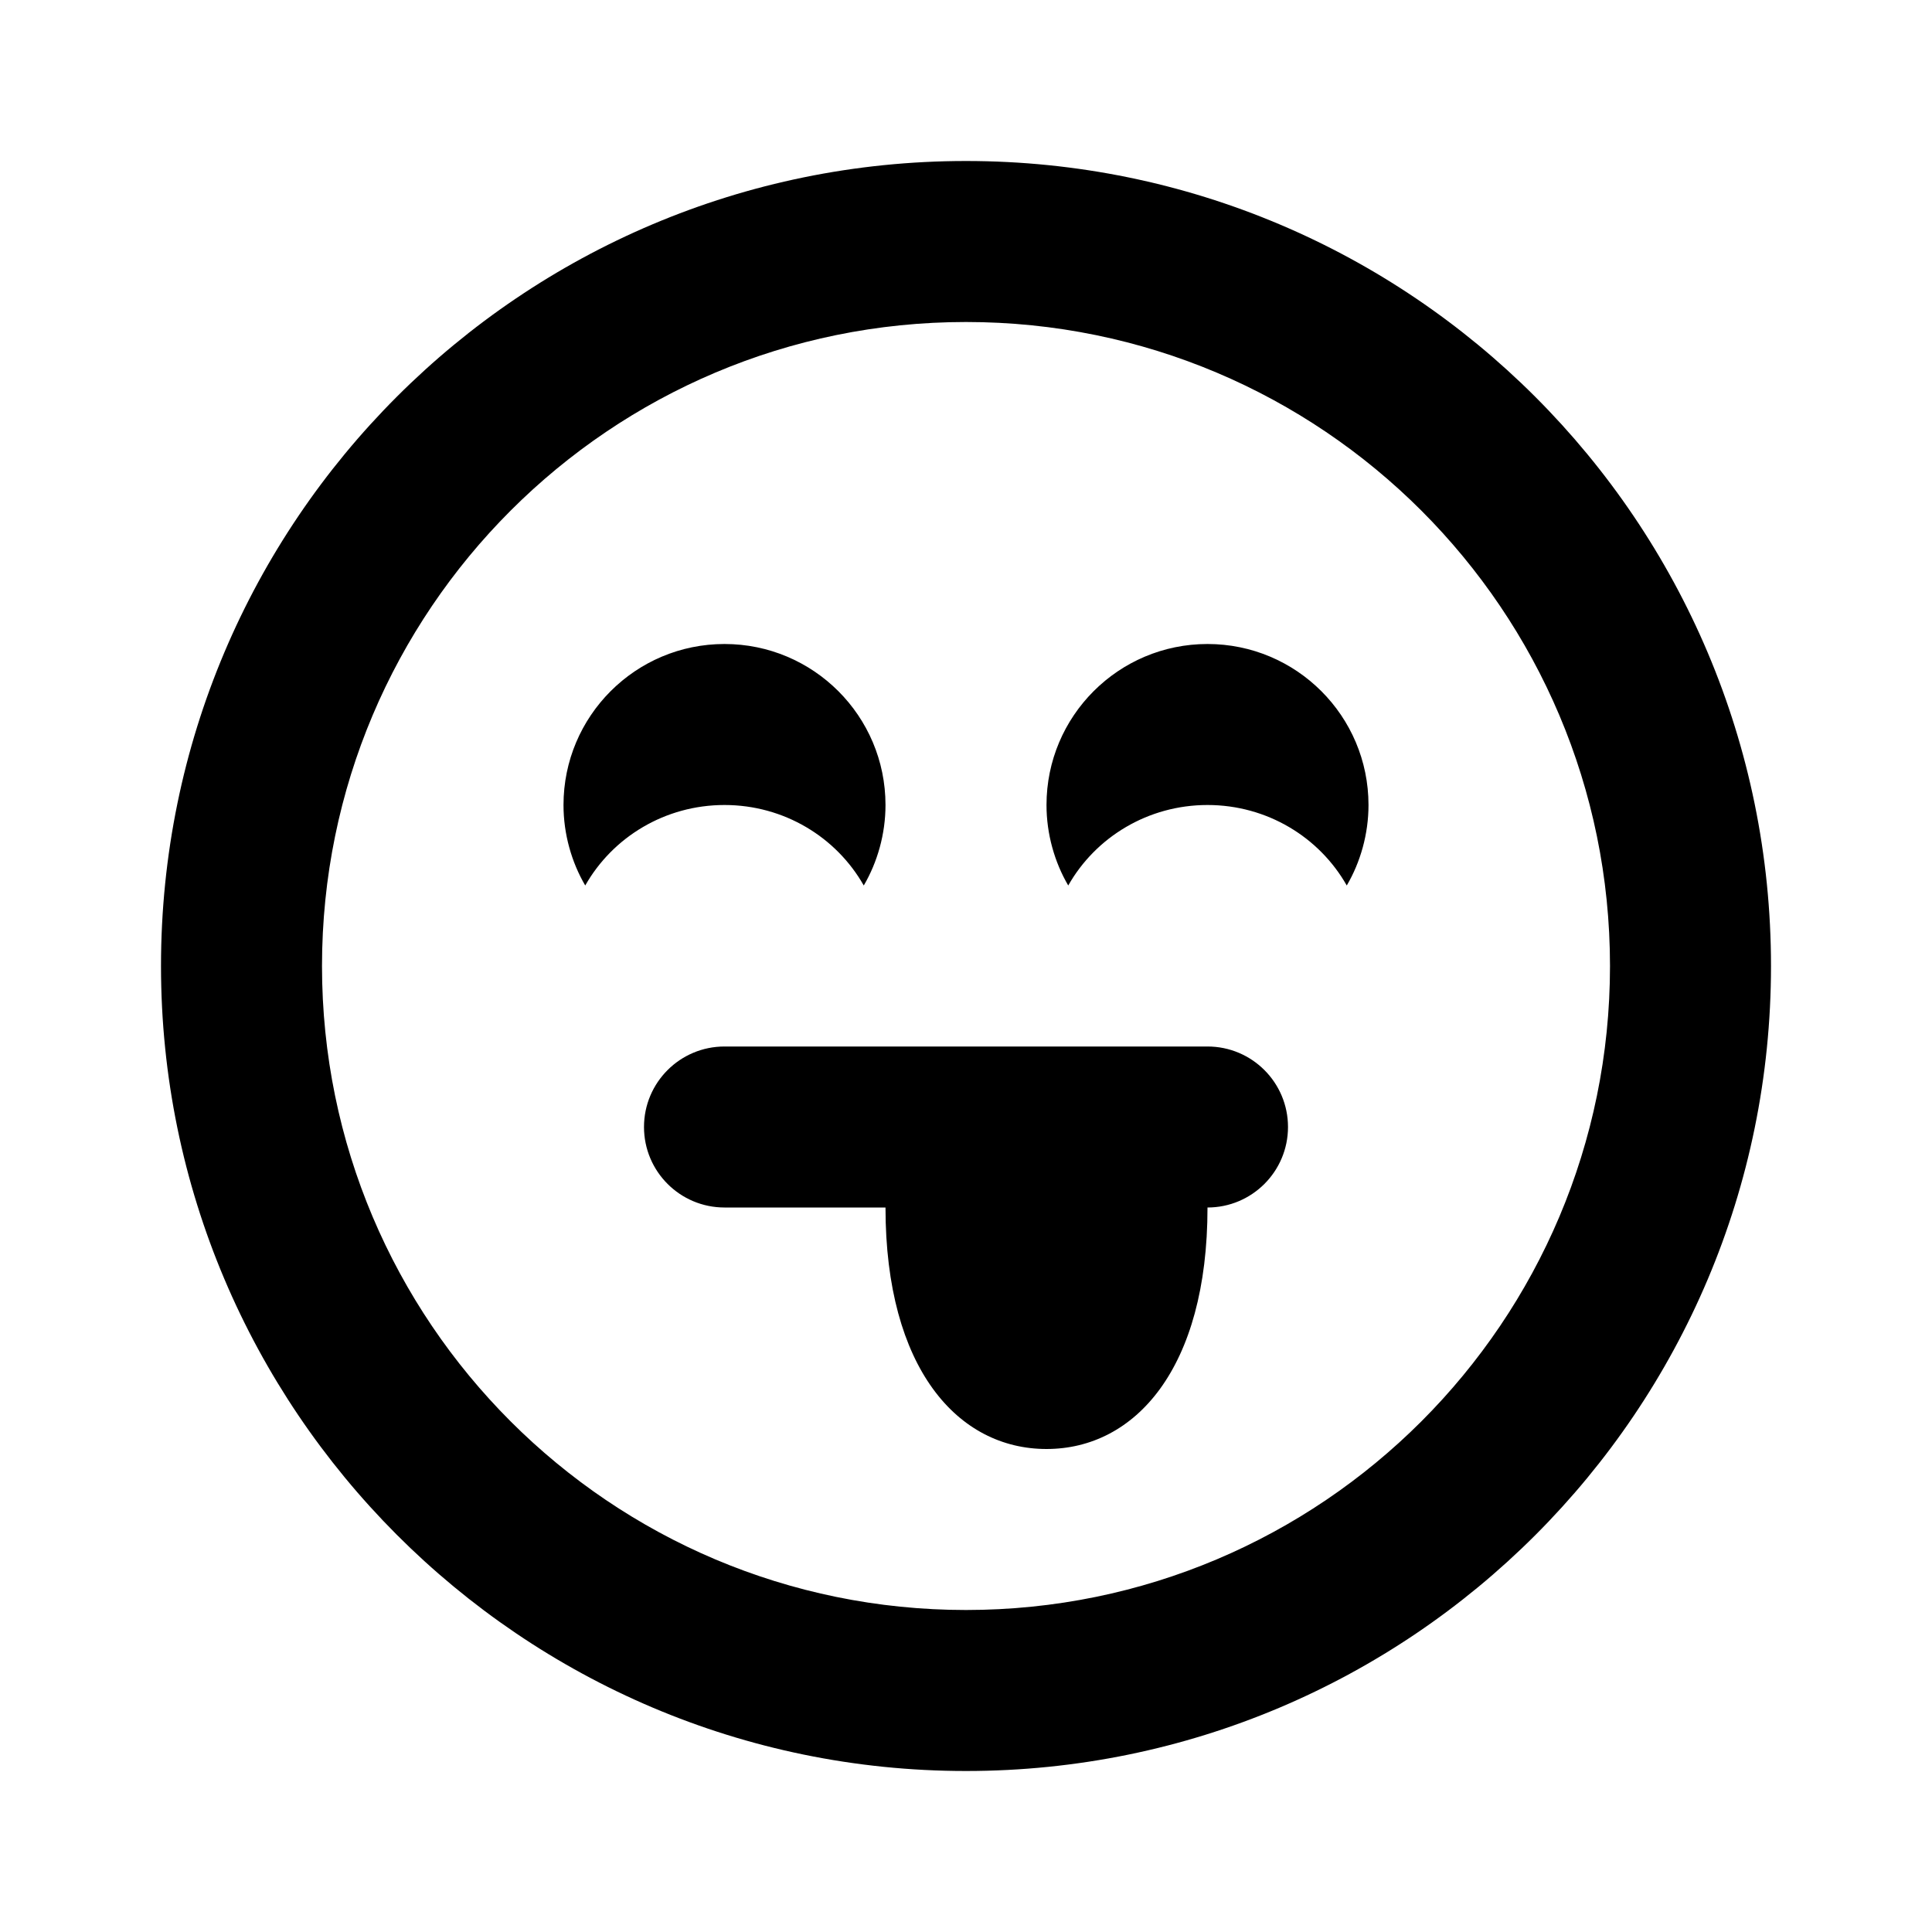
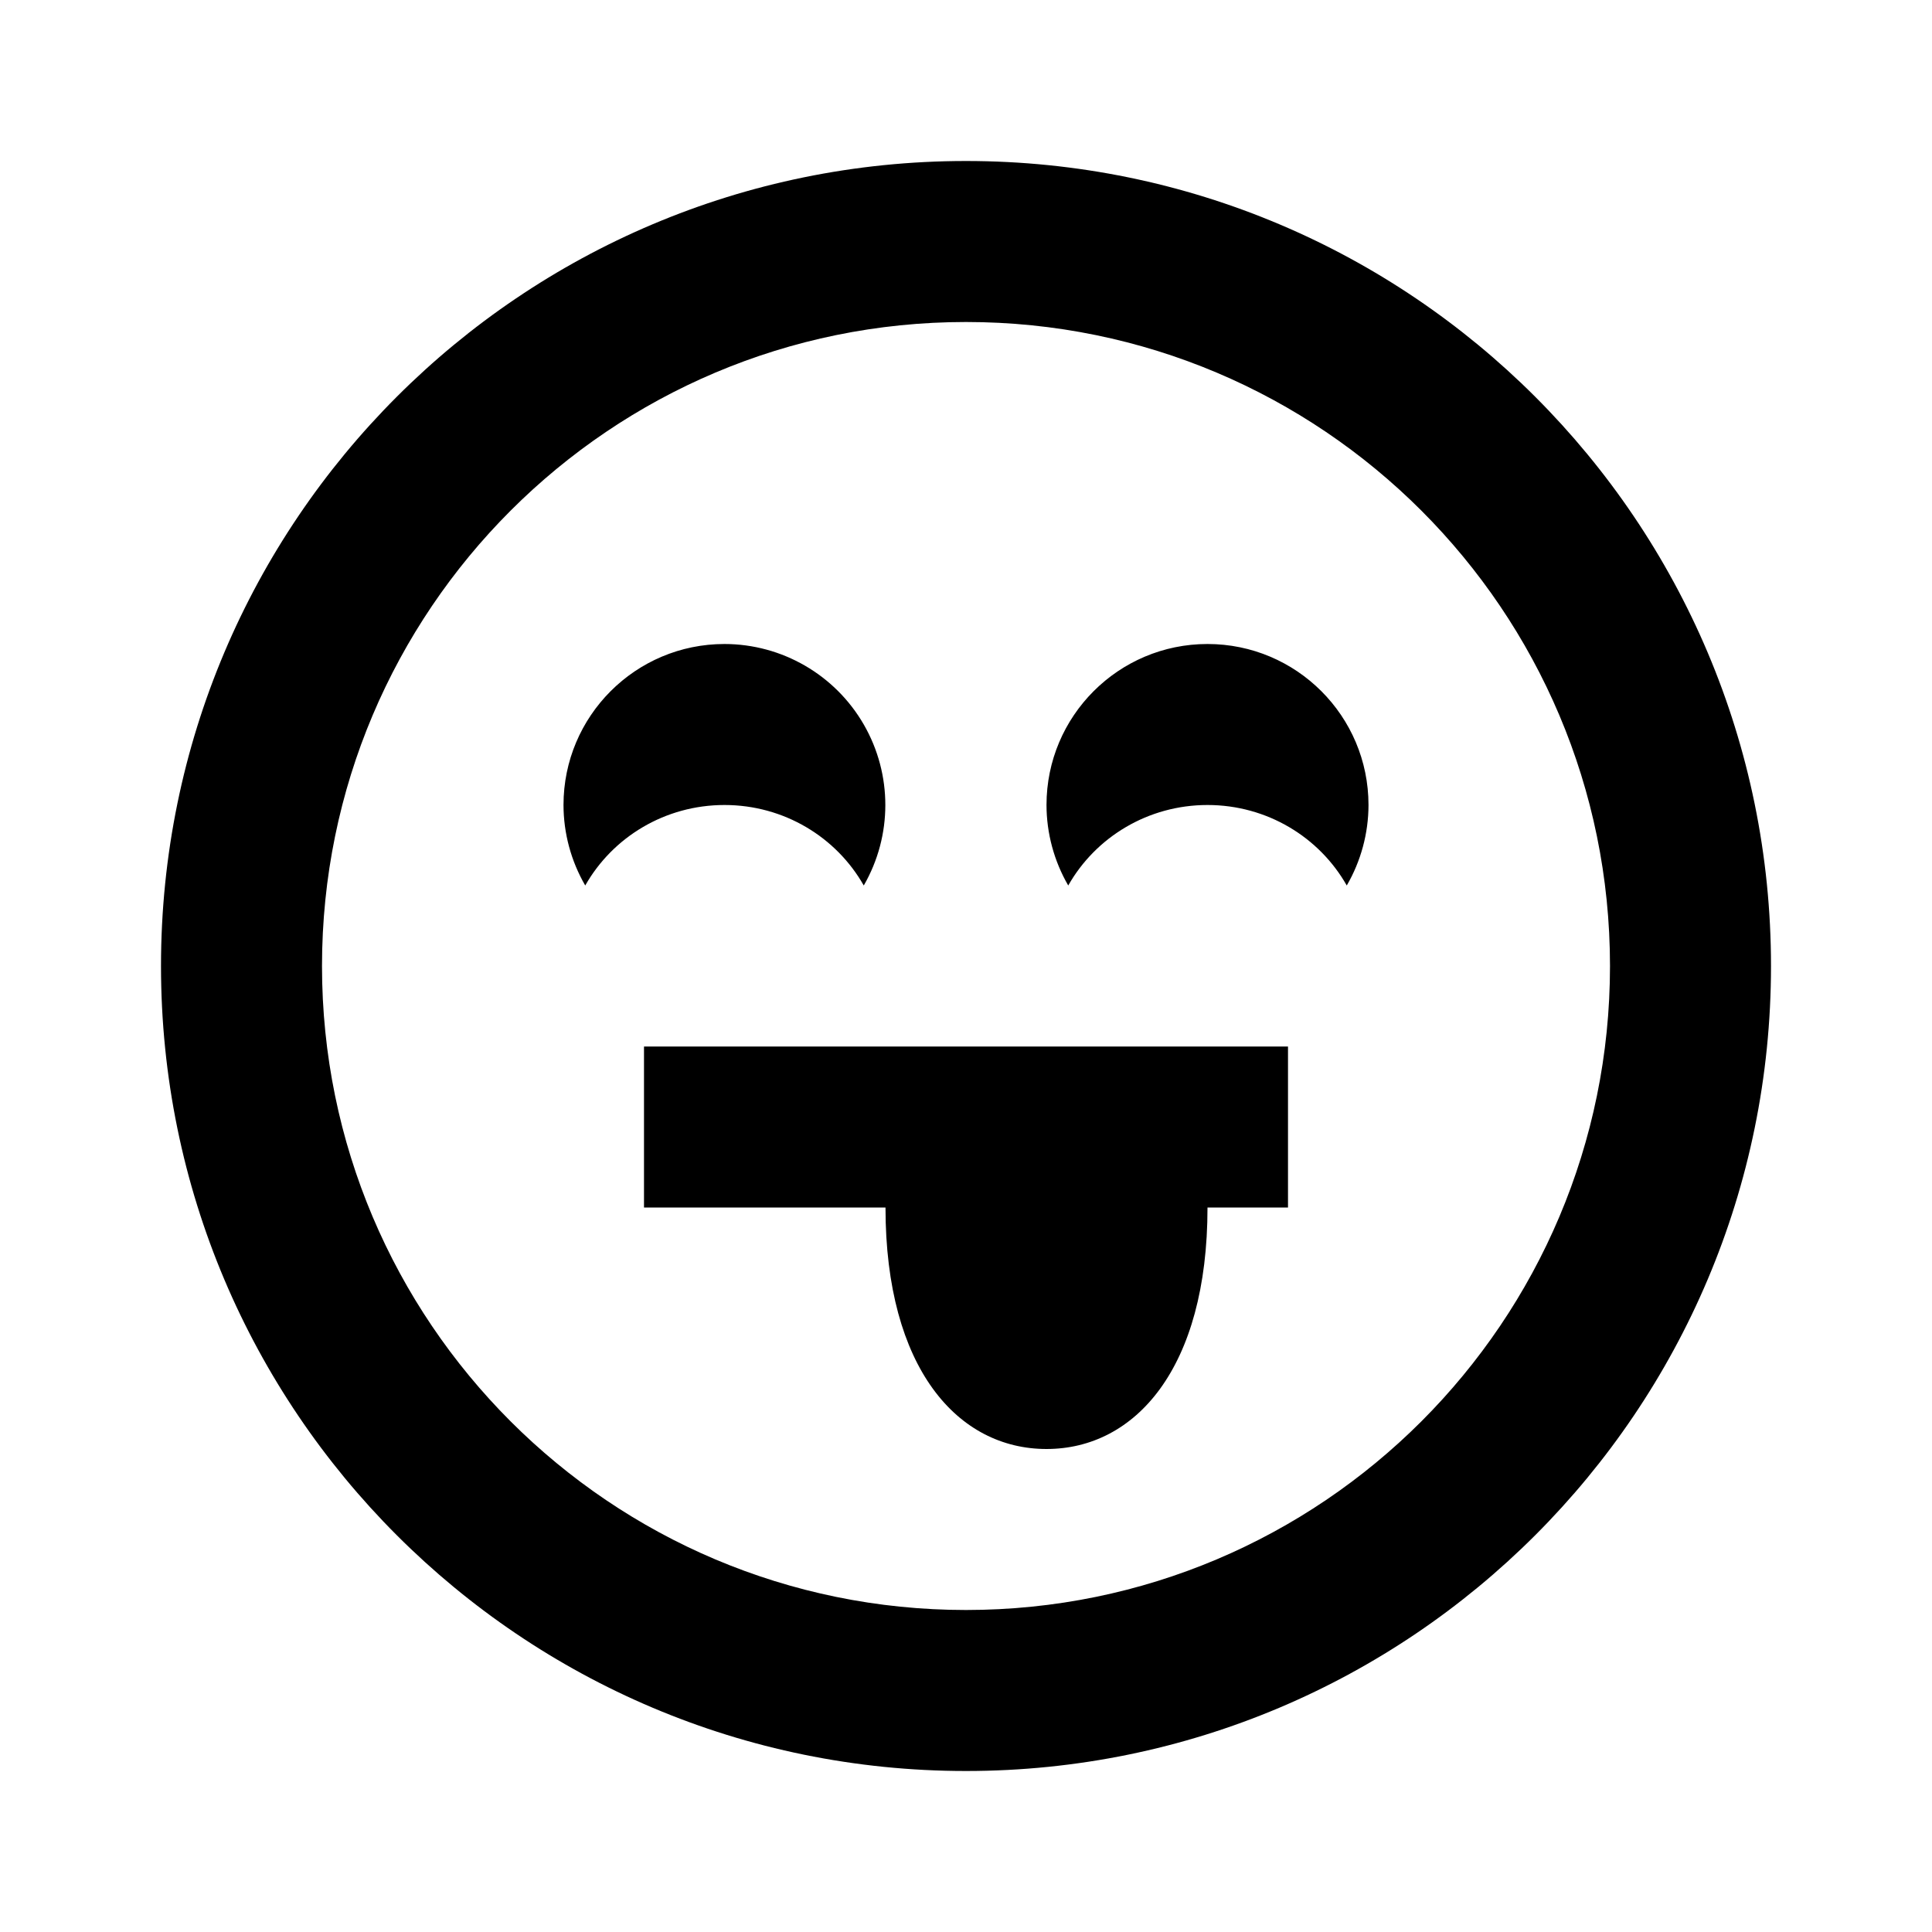
<svg xmlns="http://www.w3.org/2000/svg" height="24" width="24">
-   <path d="M9 8a2 2 0 0 1 2 2c0 .36-.1.71-.27 1-.34-.6-.99-1-1.73-1s-1.39.4-1.73 1c-.17-.29-.27-.64-.27-1a2 2 0 0 1 2-2m6 0a2 2 0 0 1 2 2c0 .36-.1.71-.27 1-.34-.6-.99-1-1.73-1s-1.39.4-1.73 1c-.17-.29-.27-.64-.27-1a2 2 0 0 1 2-2m-3 12a8 8 0 0 0 8-8 8 8 0 0 0-8-8 8 8 0 0 0-8 8 8 8 0 0 0 8 8m0-18a10 10 0 0 1 10 10 10 10 0 0 1-10 10C6.47 22 2 17.5 2 12A10 10 0 0 1 12 2M9 13h6a1 1 0 0 1 1 1 1 1 0 0 1-1 1c0 2-.9 3-2 3s-2-1-2-3H9a1 1 0 0 1-1-1 1 1 0 0 1 1-1z" />
+   <path d="M12 2A10 10 0 0 0 2 12a10 10 0 0 0 10 10 10 10 0 0 0 10-10A10 10 0 0 0 12 2m0 18a8 8 0 0 1-8-8 8 8 0 0 1 8-8 8 8 0 0 1 8 8 8 8 0 0 1-8 8M9 10c-.74 0-1.39.4-1.73 1A2 2 0 0 1 7 10a2 2 0 0 1 2-2 2 2 0 0 1 1.73 3c-.34-.6-.99-1-1.73-1m8 0a2 2 0 0 1-.27 1c-.34-.6-.99-1-1.73-1s-1.39.4-1.73 1a2 2 0 0 1-.27-1 2 2 0 0 1 2-2 2 2 0 0 1 2 2m-1 3v2h-1c0 2-.9 3-2 3s-2-1-2-3H8v-2h8z" />
</svg>
